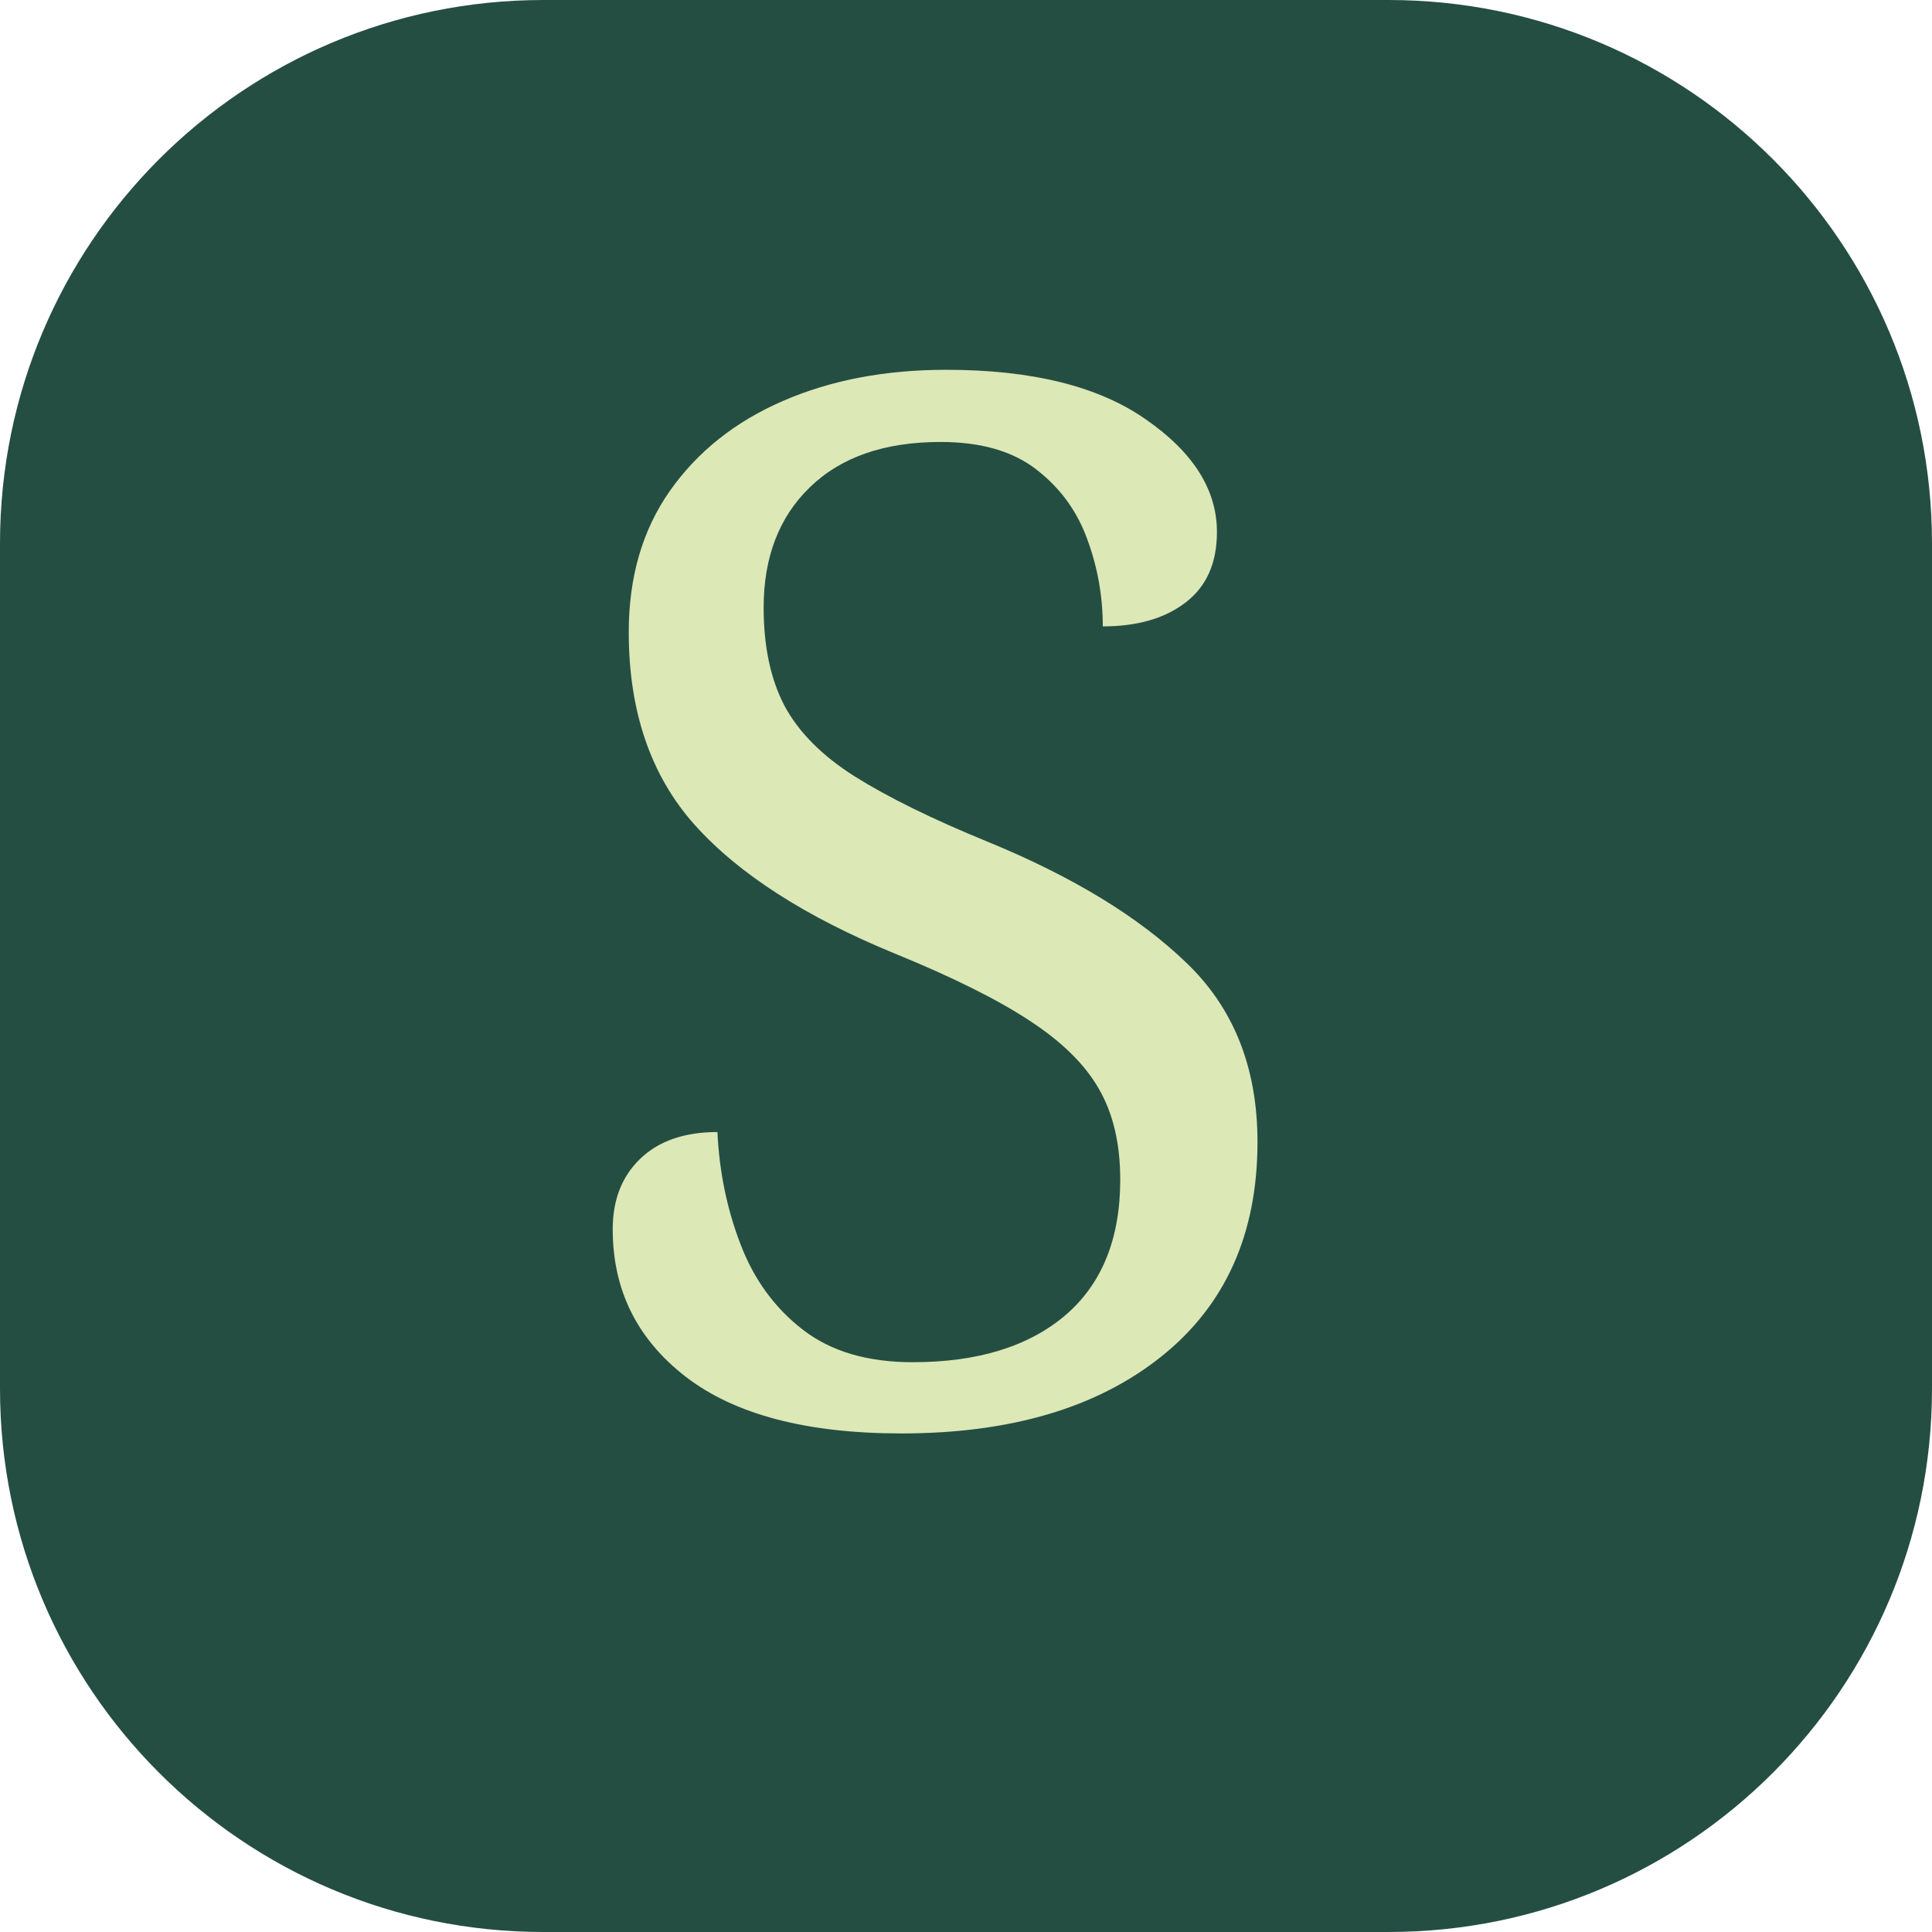
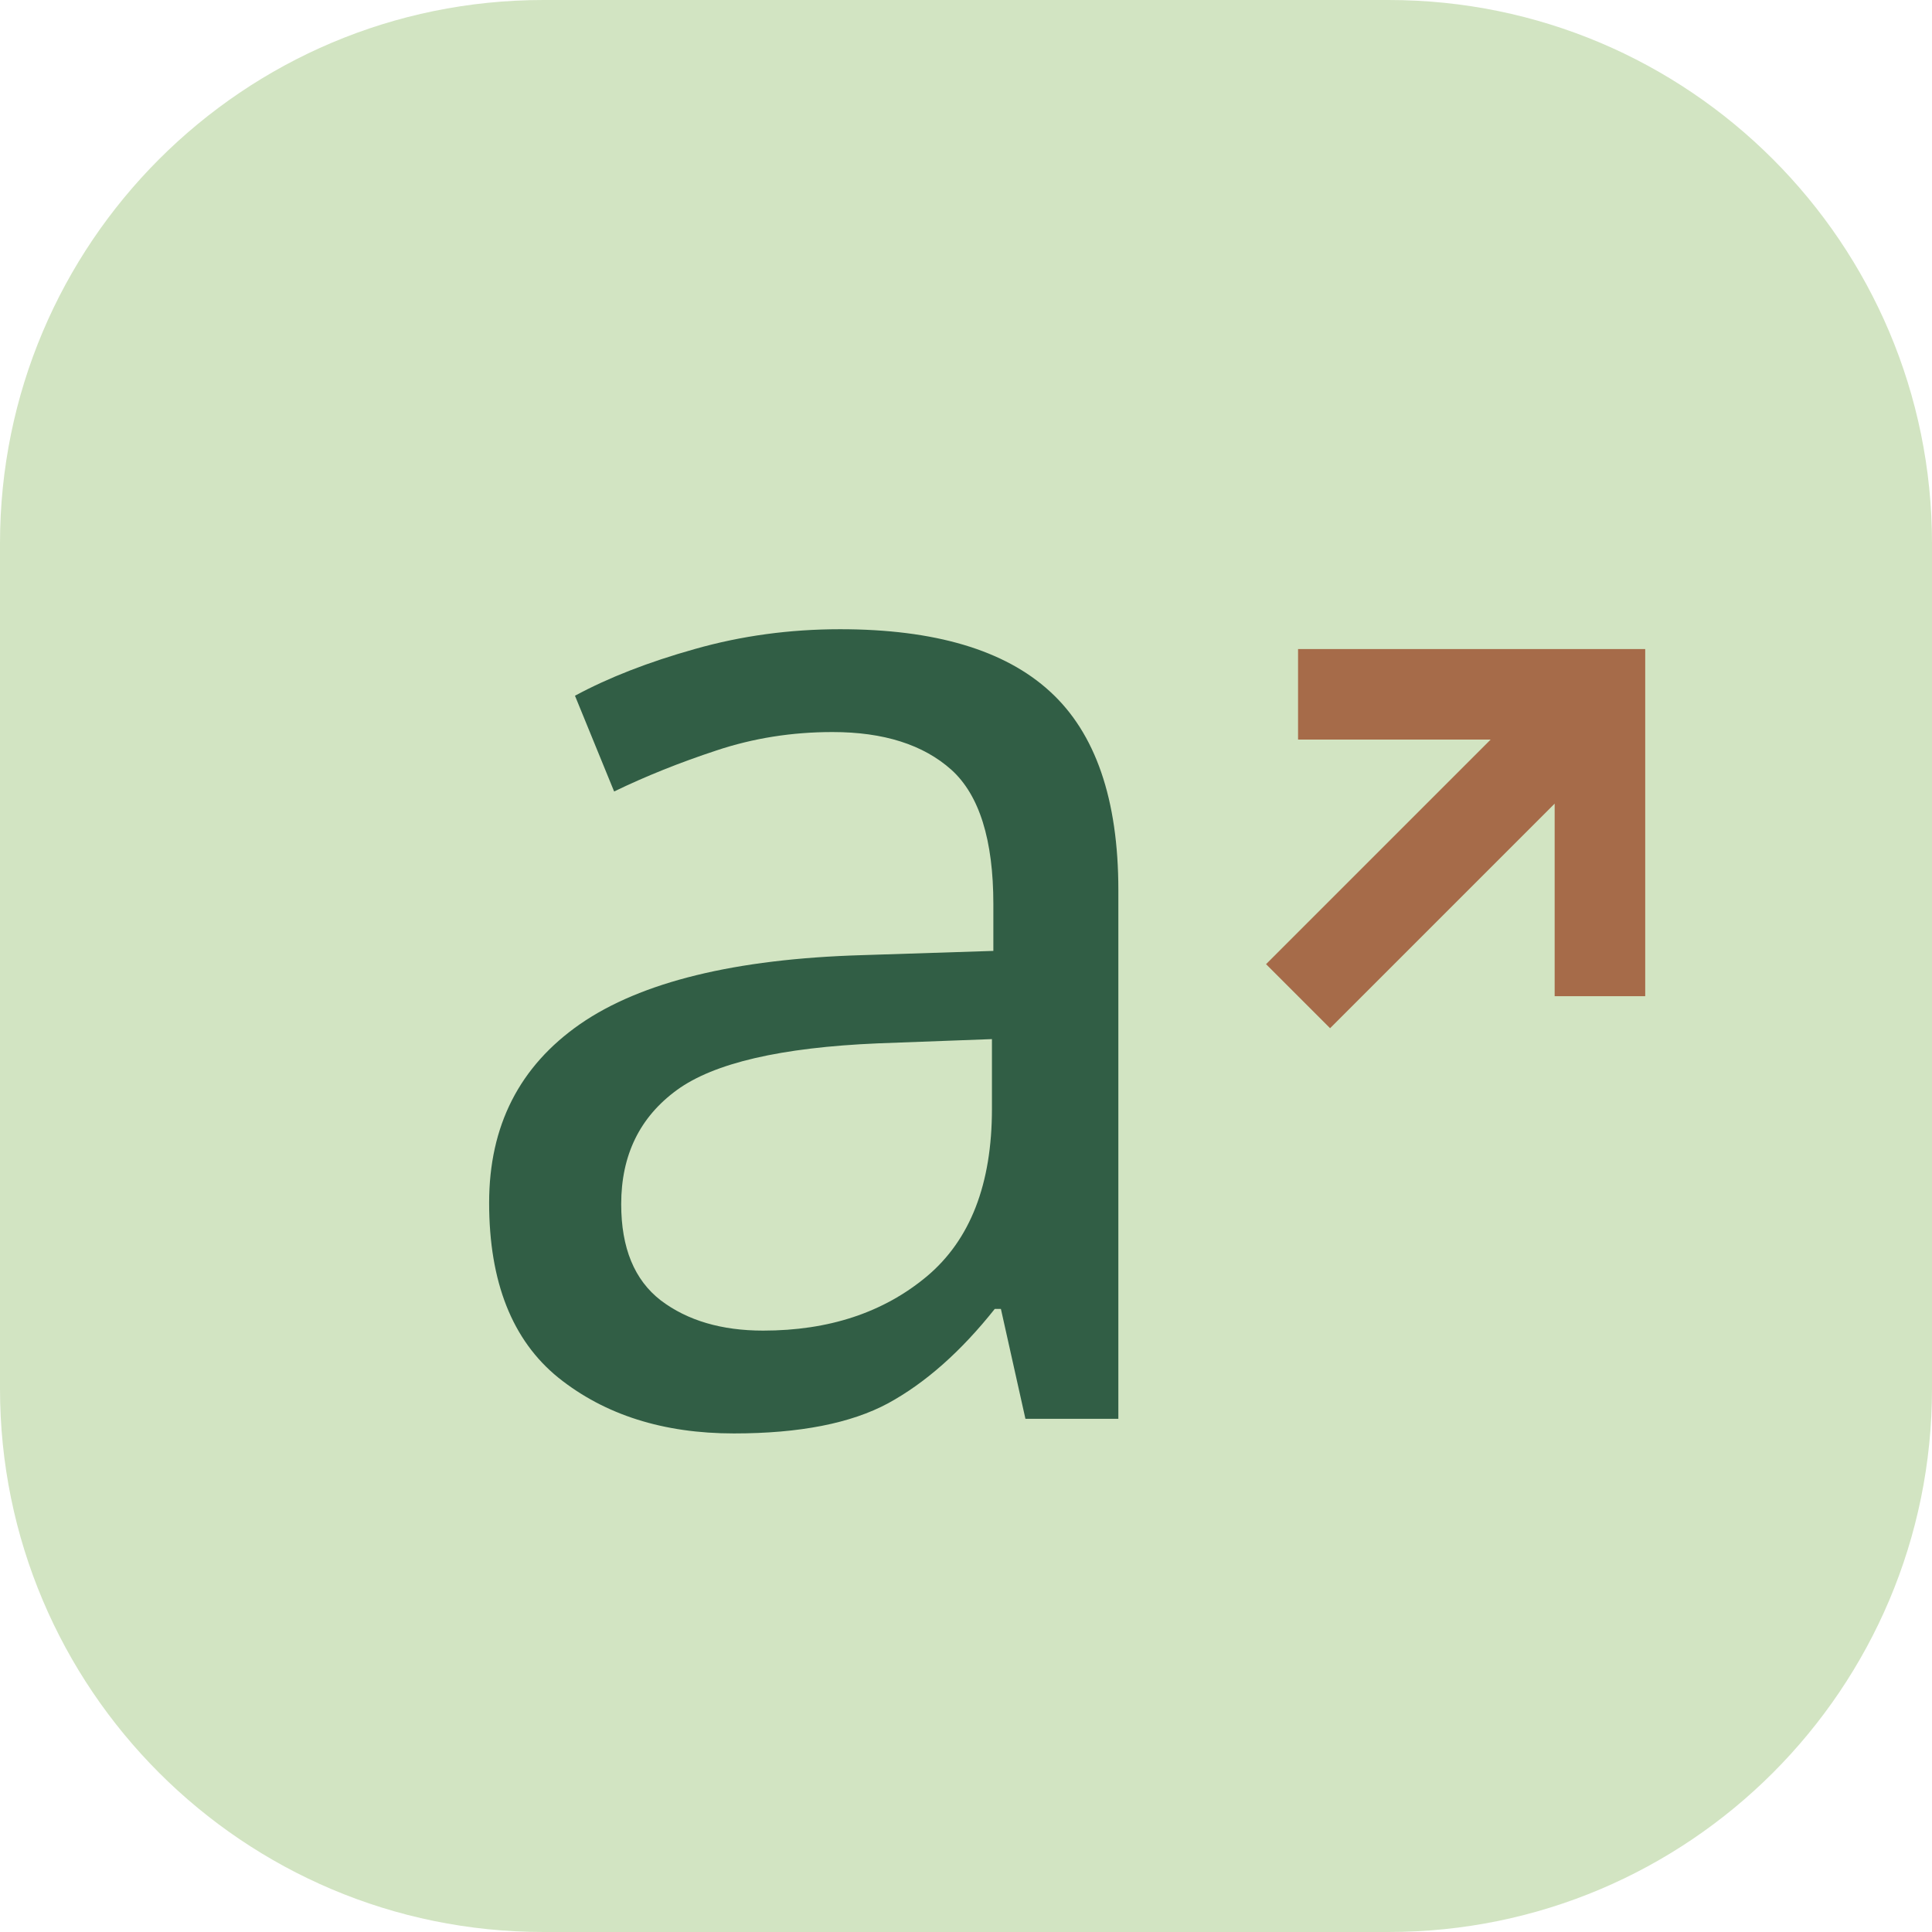
<svg xmlns="http://www.w3.org/2000/svg" viewBox="0 0 64 64">
-   <rect width="64" height="64" rx="18" fill="#254e43" />
-   <text x="18" y="47" font-family="Georgia,serif" font-size="48" fill="#dce8b6">S</text>
+   <rect width="64" height="64" rx="18" fill="#d2e4c2" />
+   <text x="14" y="47" font-family="sans-serif" font-size="48" fill="#315e45">a</text>
+   <path d="M43 23h10v10m-10 0 10-10" stroke="#a66b49" stroke-width="3" fill="none" />
</svg>
